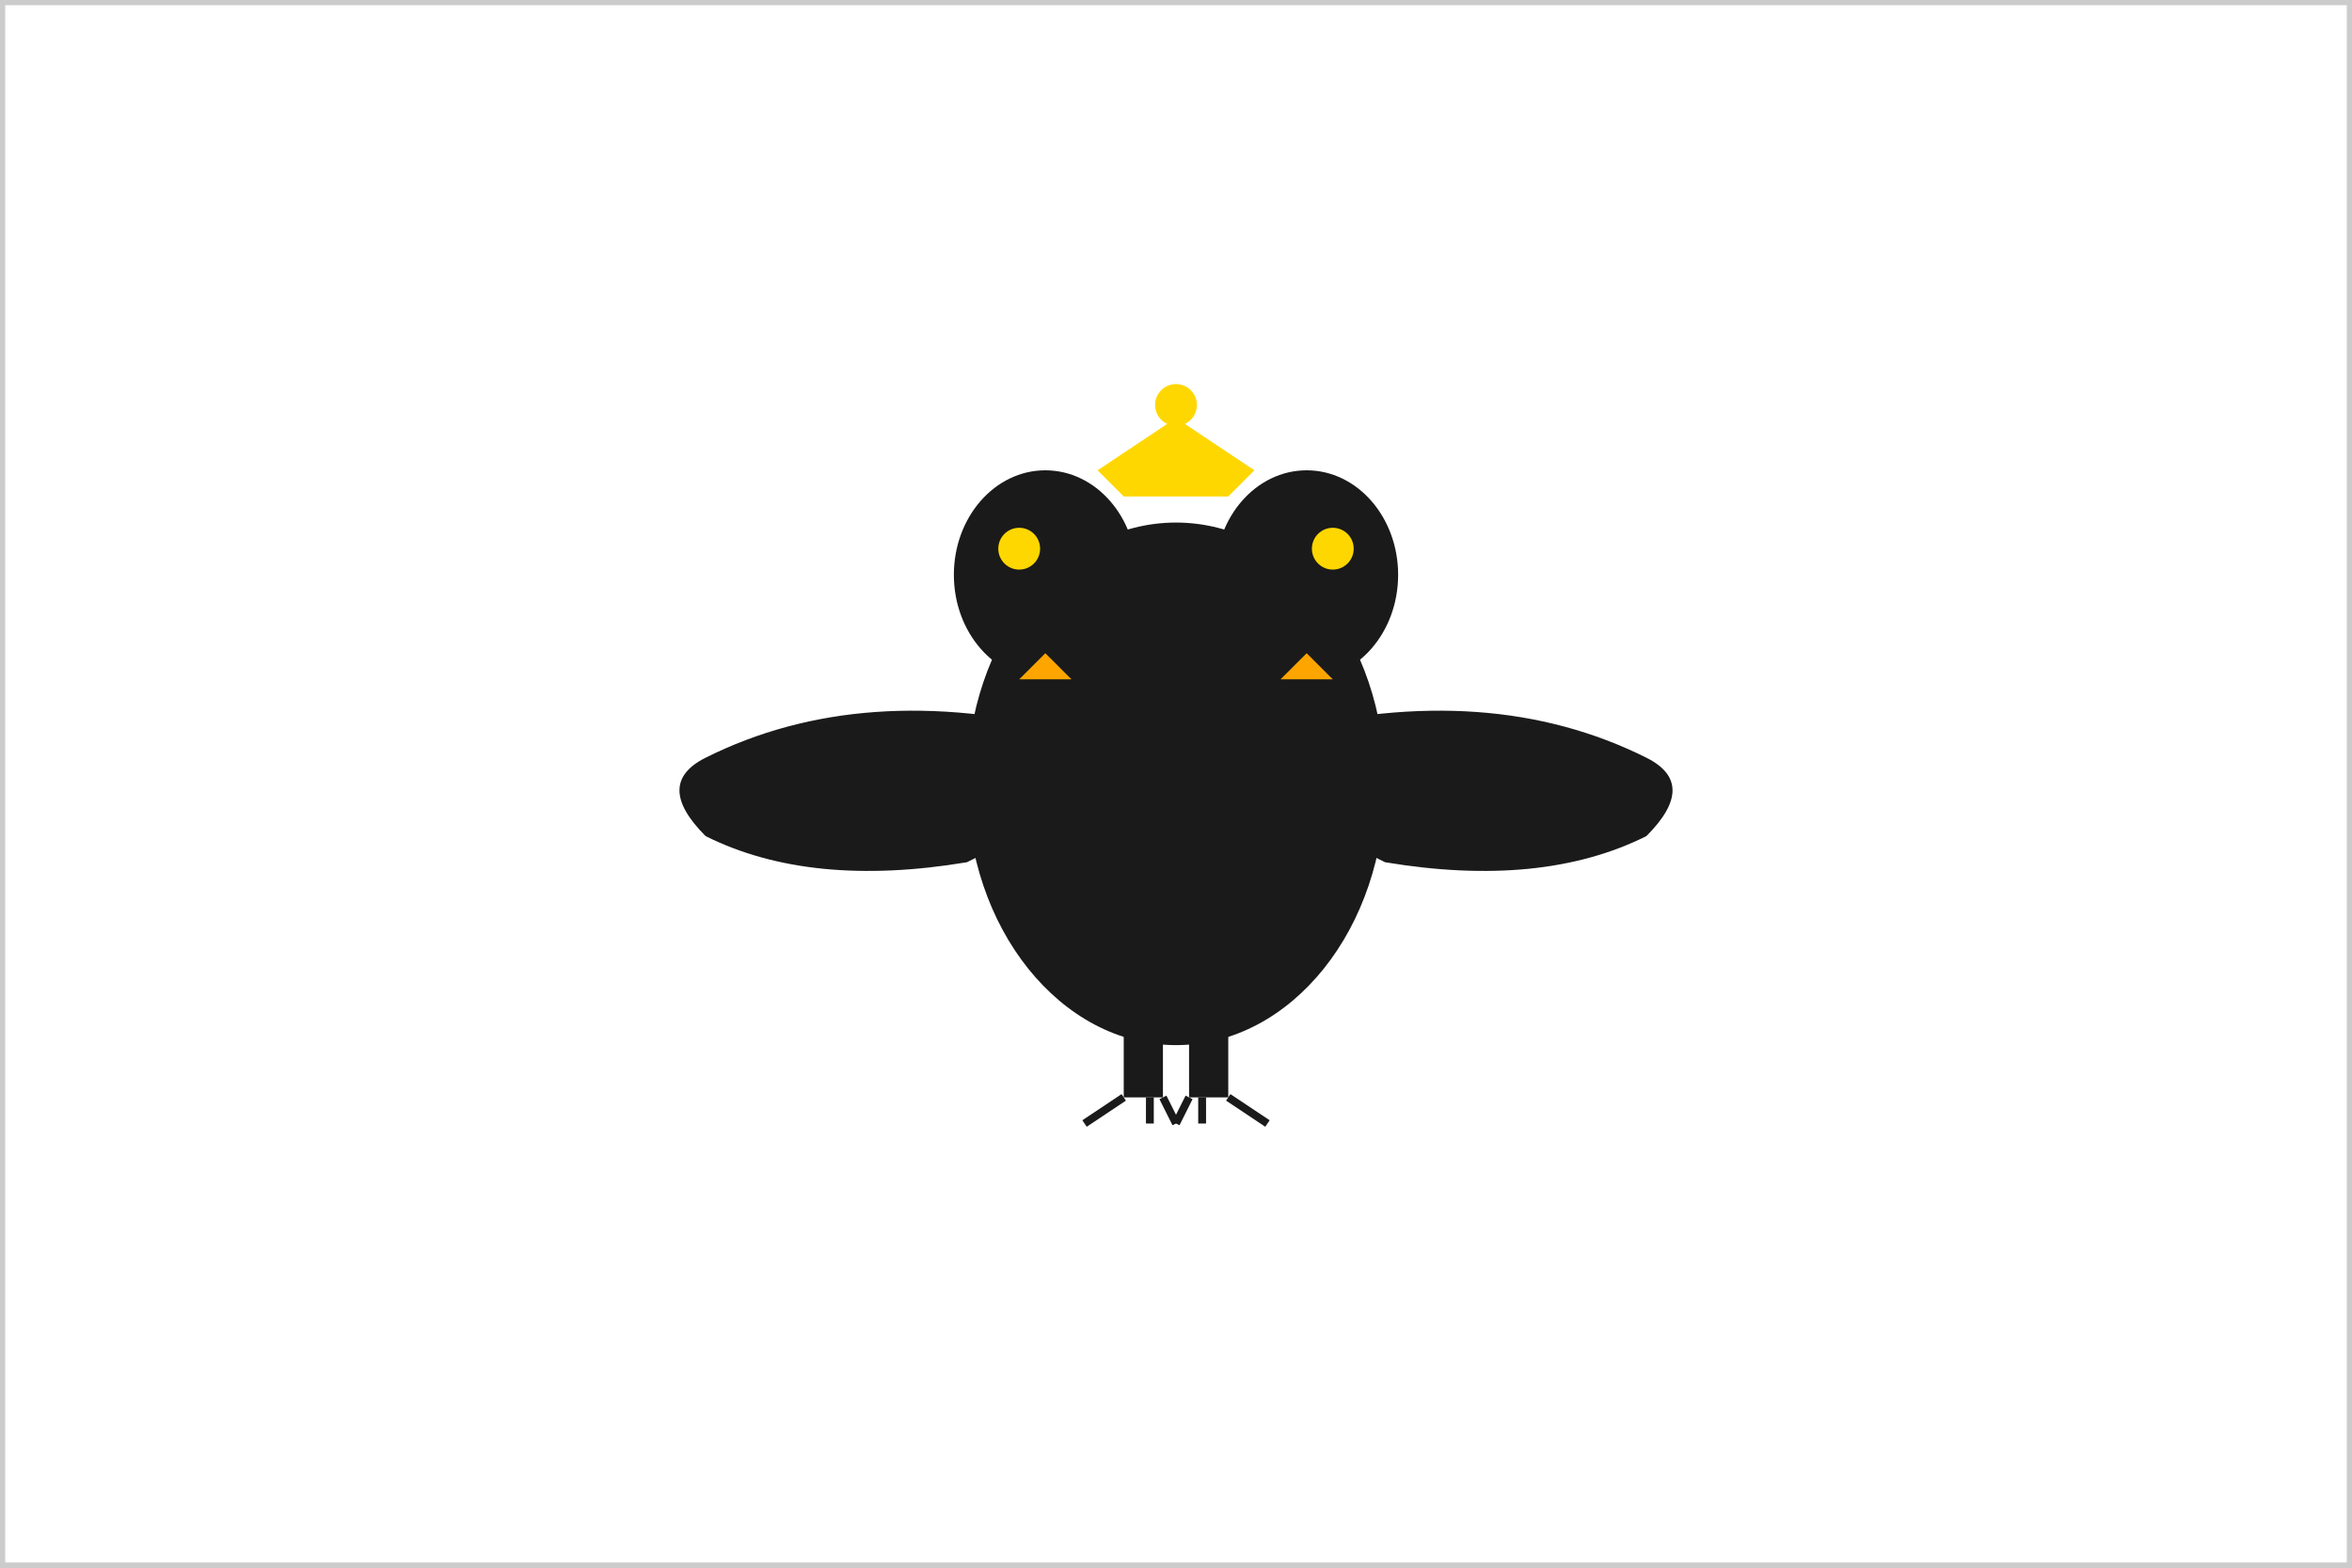
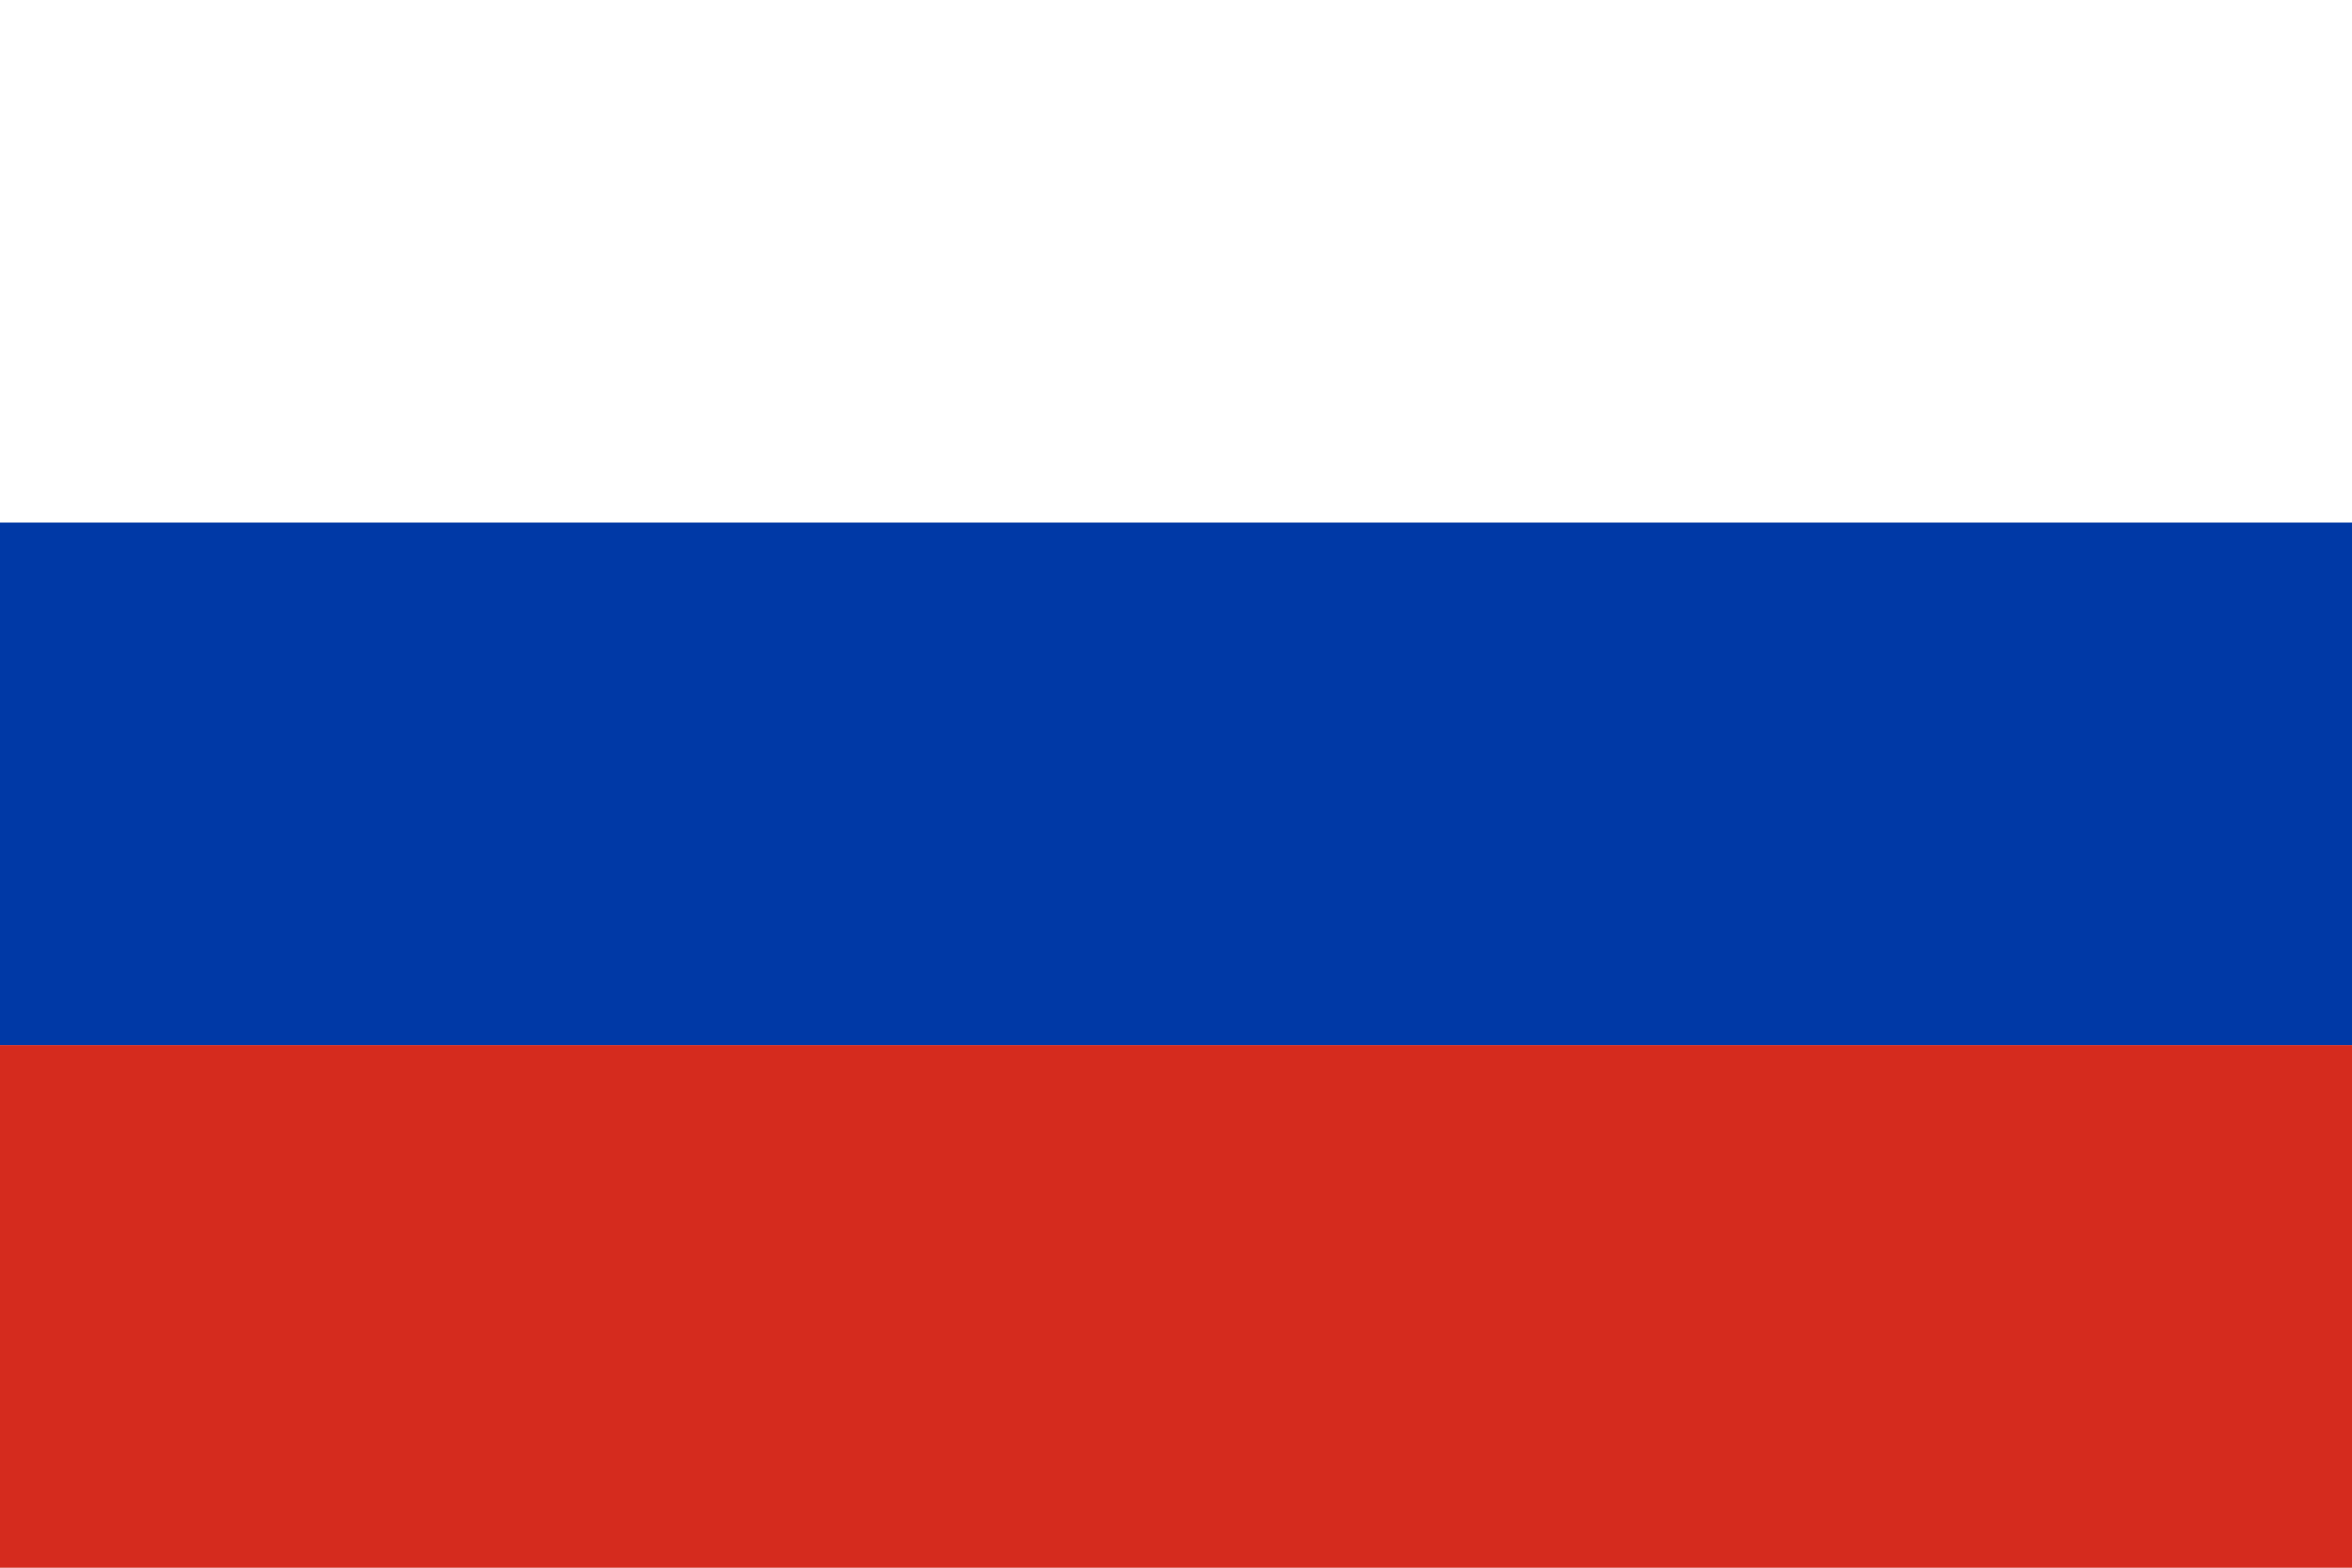
<svg xmlns="http://www.w3.org/2000/svg" viewBox="0 0 900 600">
-   <rect width="900" height="600" fill="#FFFFFF" />
-   <g transform="translate(450, 300)">
-     <ellipse cx="0" cy="0" rx="80" ry="100" fill="#1a1a1a" />
-     <path d="M -40 -20 Q -120 -40 -180 -10 Q -200 0 -180 20 Q -140 40 -80 30 L -40 10 Z" fill="#1a1a1a" />
-     <path d="M 40 -20 Q 120 -40 180 -10 Q 200 0 180 20 Q 140 40 80 30 L 40 10 Z" fill="#1a1a1a" />
-     <ellipse cx="-50" cy="-80" rx="35" ry="40" fill="#1a1a1a" />
-     <circle cx="-60" cy="-90" r="8" fill="#FFD700" />
-     <path d="M -50 -50 L -60 -40 L -40 -40 Z" fill="#FFA500" />
-     <ellipse cx="50" cy="-80" rx="35" ry="40" fill="#1a1a1a" />
-     <circle cx="60" cy="-90" r="8" fill="#FFD700" />
-     <path d="M 50 -50 L 60 -40 L 40 -40 Z" fill="#FFA500" />
-     <path d="M -30 -120 L 0 -140 L 30 -120 L 20 -110 L -20 -110 Z" fill="#FFD700" />
-     <circle cx="0" cy="-145" r="8" fill="#FFD700" />
-     <rect x="-20" y="80" width="15" height="40" fill="#1a1a1a" />
-     <rect x="5" y="80" width="15" height="40" fill="#1a1a1a" />
-     <path d="M -20 120 L -35 130 M -10 120 L -10 130 M -5 120 L 0 130" stroke="#1a1a1a" stroke-width="3" fill="none" />
-     <path d="M 20 120 L 35 130 M 10 120 L 10 130 M 5 120 L 0 130" stroke="#1a1a1a" stroke-width="3" fill="none" />
-   </g>
-   <rect width="900" height="600" fill="none" stroke="#cccccc" stroke-width="4" />
+   <rect width="900" height="200" y="0" fill="#FFFFFF" />
+   <rect width="900" height="200" y="200" fill="#0039A6" />
+   <rect width="900" height="200" y="400" fill="#D52B1E" />
</svg>
